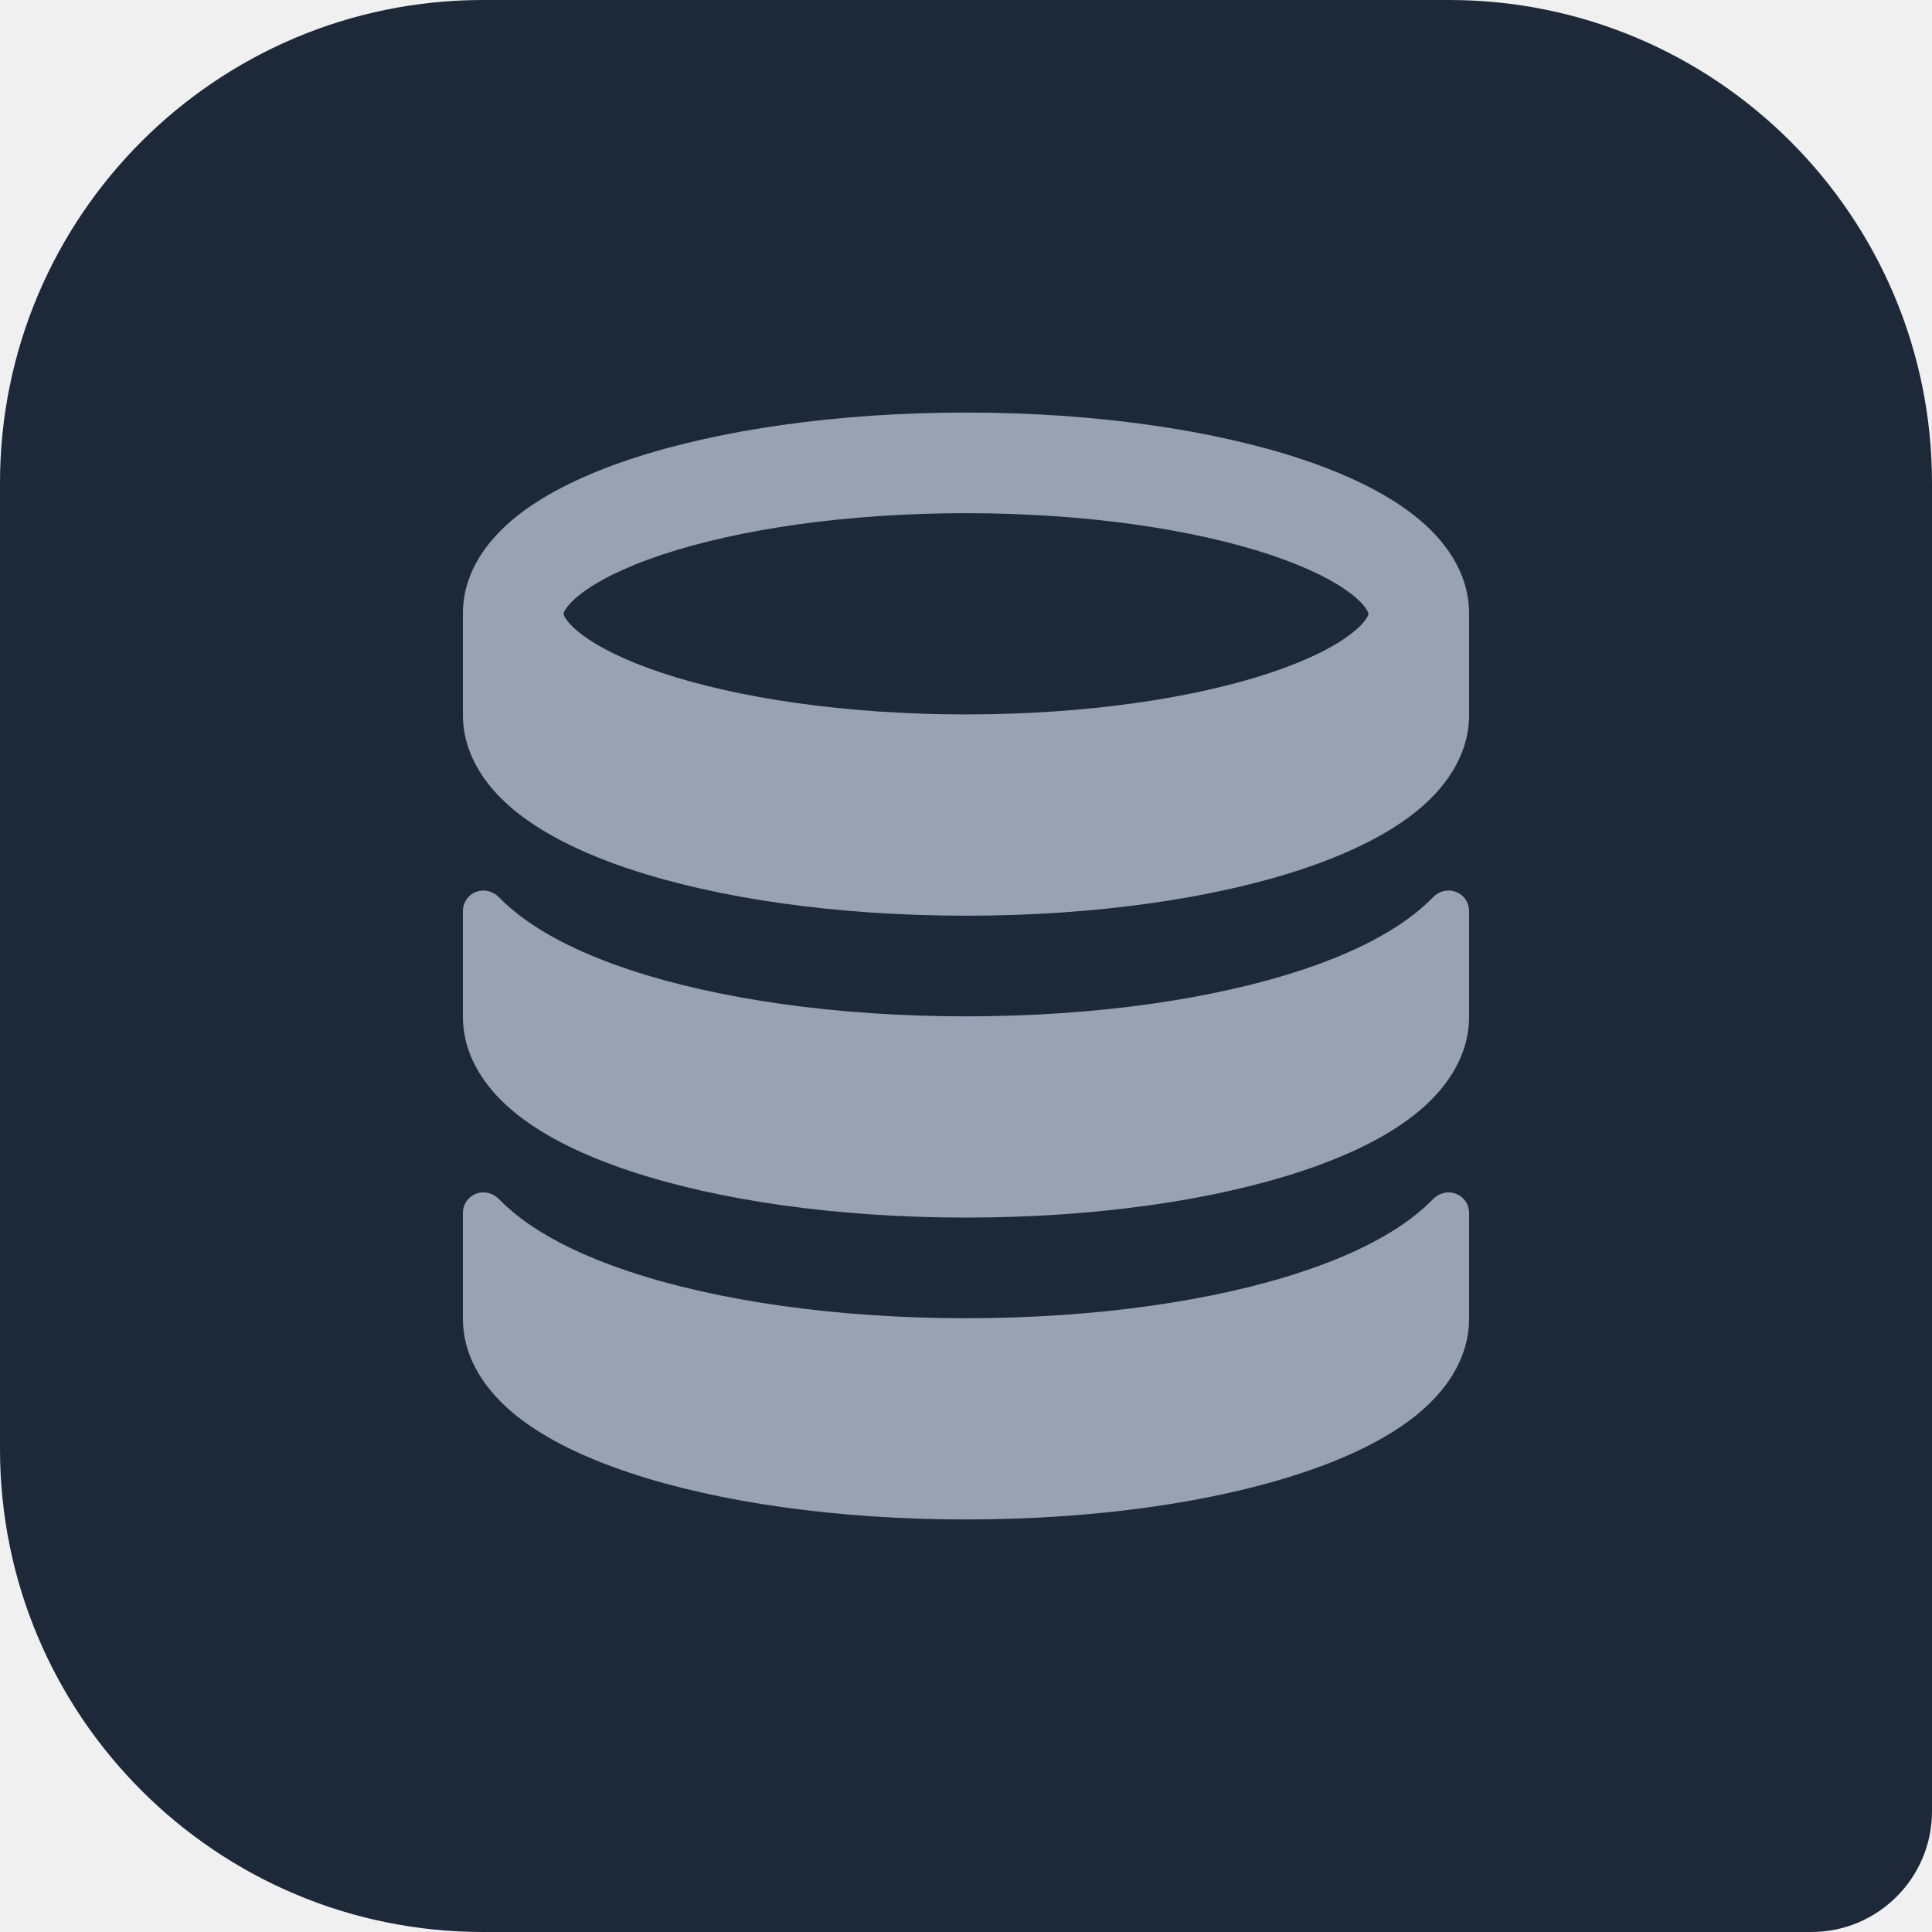
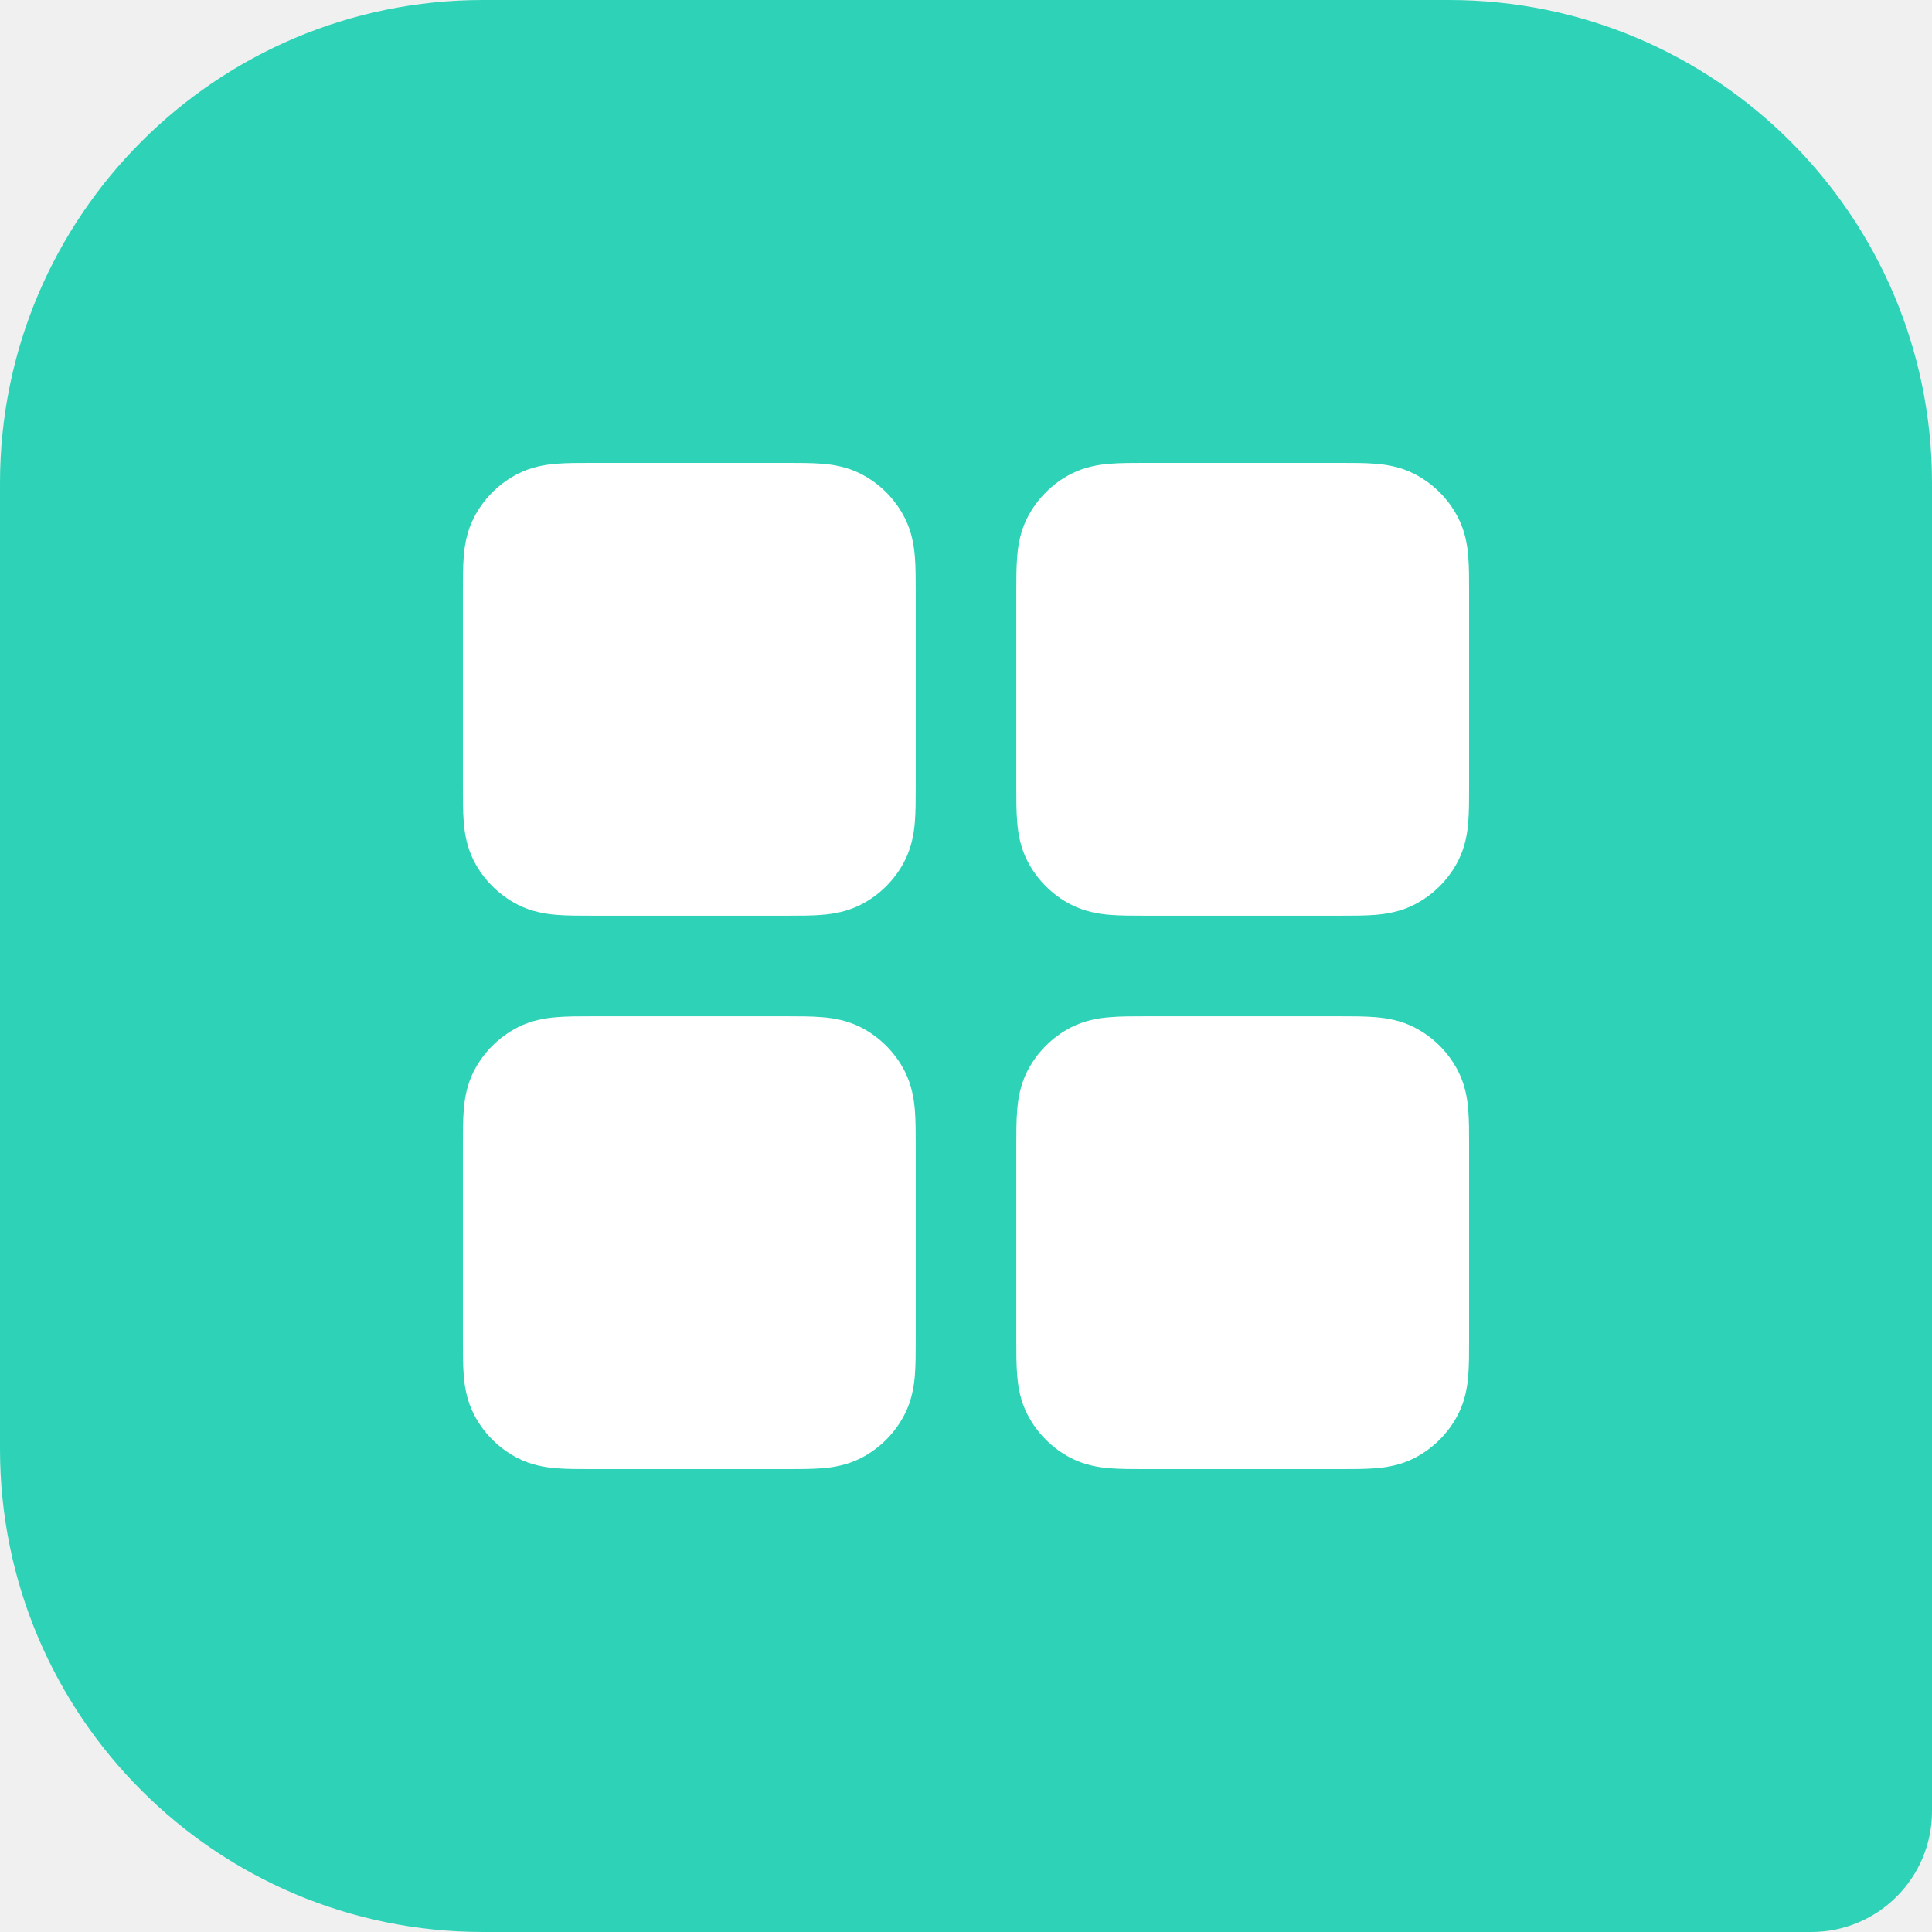
<svg xmlns="http://www.w3.org/2000/svg" width="32" height="32" viewBox="0 0 32 32" fill="none">
-   <path d="M0 8C0 3.582 3.582 0 8 0H24C28.418 0 32 3.582 32 8V30C32 31.105 31.105 32 30 32H8C3.582 32 0 28.418 0 24V8Z" fill="#1D2939" />
-   <path fill-rule="evenodd" clip-rule="evenodd" d="M24.333 11.833V10.167C24.333 9.457 23.901 8.913 23.426 8.539C22.942 8.158 22.294 7.851 21.567 7.608C20.104 7.121 18.136 6.833 16 6.833C13.864 6.833 11.896 7.121 10.433 7.608C9.706 7.851 9.057 8.158 8.574 8.539C8.099 8.913 7.667 9.457 7.667 10.167V11.833C7.667 12.541 8.094 13.085 8.568 13.461C9.051 13.843 9.698 14.15 10.424 14.393C11.884 14.88 13.853 15.167 16 15.167C18.147 15.167 20.116 14.88 21.576 14.393C22.302 14.15 22.949 13.843 23.432 13.461C23.906 13.085 24.333 12.541 24.333 11.833ZM9.333 10.167C9.333 10.167 9.333 10.171 9.336 10.179C9.339 10.189 9.346 10.207 9.363 10.235C9.398 10.292 9.47 10.379 9.605 10.485C9.88 10.702 10.33 10.934 10.96 11.144C12.212 11.561 13.994 11.833 16 11.833C18.006 11.833 19.788 11.561 21.04 11.144C21.67 10.934 22.12 10.702 22.395 10.485C22.53 10.379 22.602 10.292 22.637 10.235C22.654 10.207 22.661 10.189 22.664 10.179C22.667 10.171 22.667 10.167 22.667 10.167C22.667 10.167 22.667 10.163 22.664 10.154C22.661 10.145 22.654 10.126 22.637 10.099C22.602 10.041 22.53 9.955 22.395 9.848C22.12 9.631 21.67 9.399 21.04 9.189C19.788 8.772 18.006 8.5 16 8.5C13.994 8.5 12.212 8.772 10.96 9.189C10.33 9.399 9.88 9.631 9.605 9.848C9.47 9.955 9.398 10.041 9.363 10.099C9.346 10.126 9.339 10.145 9.336 10.154C9.333 10.162 9.333 10.167 9.333 10.167Z" fill="#98A2B3" />
-   <path d="M23.993 14.75C23.895 14.75 23.802 14.793 23.733 14.864C23.64 14.959 23.54 15.047 23.439 15.128C22.956 15.51 22.309 15.817 21.582 16.059C20.12 16.547 18.149 16.834 16 16.834C13.851 16.834 11.88 16.547 10.418 16.059C9.691 15.817 9.044 15.51 8.561 15.128C8.46 15.047 8.36 14.959 8.267 14.864C8.198 14.793 8.105 14.75 8.007 14.75C7.819 14.75 7.667 14.902 7.667 15.09V16.833C7.667 17.541 8.094 18.085 8.568 18.461C9.051 18.843 9.698 19.15 10.424 19.392C11.884 19.88 13.853 20.167 16 20.167C18.147 20.167 20.116 19.88 21.576 19.392C22.302 19.15 22.949 18.843 23.432 18.461C23.906 18.085 24.333 17.541 24.333 16.833V15.09C24.333 14.902 24.181 14.75 23.993 14.75Z" fill="#98A2B3" />
-   <path d="M23.993 19.75C23.895 19.75 23.802 19.793 23.733 19.864C23.64 19.959 23.54 20.047 23.439 20.128C22.956 20.51 22.309 20.817 21.582 21.059C20.12 21.547 18.149 21.834 16 21.834C13.851 21.834 11.88 21.547 10.418 21.059C9.691 20.817 9.044 20.51 8.561 20.128C8.46 20.047 8.36 19.959 8.267 19.864C8.198 19.793 8.105 19.75 8.007 19.75C7.819 19.75 7.667 19.902 7.667 20.09V21.833C7.667 22.541 8.094 23.085 8.568 23.461C9.051 23.843 9.698 24.15 10.424 24.392C11.884 24.88 13.853 25.167 16 25.167C18.147 25.167 20.116 24.88 21.576 24.392C22.302 24.15 22.949 23.843 23.432 23.461C23.906 23.085 24.333 22.541 24.333 21.833V20.09C24.333 19.902 24.181 19.75 23.993 19.75Z" fill="#98A2B3" />
+   <path d="M0 8C0 3.582 3.582 0 8 0H24C28.418 0 32 3.582 32 8V30C32 31.105 31.105 32 30 32H8C3.582 32 0 28.418 0 24V8Z" fill="#2ED3B7" />
+   <path fill-rule="evenodd" clip-rule="evenodd" d="M9.807 7.667C10.88 7.667 11.955 7.667 13.027 7.667C13.237 7.667 13.442 7.667 13.615 7.681C13.806 7.696 14.03 7.733 14.257 7.848C14.57 8.008 14.825 8.263 14.985 8.577C15.1 8.803 15.137 9.028 15.153 9.218C15.167 9.392 15.167 9.596 15.167 9.807V13.027C15.167 13.237 15.167 13.442 15.153 13.615C15.137 13.806 15.1 14.03 14.985 14.257C14.825 14.57 14.57 14.825 14.257 14.985C14.03 15.1 13.806 15.137 13.615 15.153C13.442 15.167 13.237 15.167 13.027 15.167H9.807C9.596 15.167 9.392 15.167 9.218 15.153C9.028 15.137 8.803 15.1 8.577 14.985C8.263 14.825 8.008 14.57 7.848 14.257C7.733 14.03 7.696 13.806 7.681 13.615C7.667 13.442 7.667 13.237 7.667 13.027C7.667 13.018 7.667 13.009 7.667 13V9.833C7.667 9.824 7.667 9.816 7.667 9.807C7.667 9.596 7.667 9.392 7.681 9.218C7.696 9.028 7.733 8.803 7.848 8.577C8.008 8.263 8.263 8.008 8.577 7.848C8.803 7.733 9.028 7.696 9.218 7.681C9.392 7.667 9.596 7.667 9.807 7.667Z" fill="white" />
+   <path fill-rule="evenodd" clip-rule="evenodd" d="M9.807 16.833C10.88 16.834 11.955 16.834 13.027 16.833C13.237 16.833 13.442 16.833 13.615 16.848C13.806 16.863 14.03 16.9 14.257 17.015C14.57 17.175 14.825 17.43 14.985 17.743C15.1 17.97 15.137 18.194 15.153 18.385C15.167 18.558 15.167 18.763 15.167 18.973V22.193C15.167 22.404 15.167 22.608 15.153 22.782C15.137 22.972 15.1 23.197 14.985 23.423C14.825 23.737 14.57 23.992 14.257 24.152C14.03 24.267 13.806 24.304 13.615 24.319C13.442 24.333 13.237 24.333 13.027 24.333H9.807C9.596 24.333 9.392 24.333 9.218 24.319C9.028 24.304 8.803 24.267 8.577 24.152C8.263 23.992 8.008 23.737 7.848 23.423C7.733 23.197 7.696 22.972 7.681 22.782C7.667 22.608 7.667 22.404 7.667 22.193C7.667 22.184 7.667 22.175 7.667 22.167V19C7.667 18.991 7.667 18.982 7.667 18.973C7.667 18.763 7.667 18.558 7.681 18.385C7.696 18.194 7.733 17.97 7.848 17.743C8.008 17.43 8.263 17.175 8.577 17.015C8.803 16.9 9.028 16.863 9.218 16.848C9.392 16.833 9.596 16.833 9.807 16.833Z" fill="white" />
+   <path fill-rule="evenodd" clip-rule="evenodd" d="M18.973 7.667C20.047 7.667 21.122 7.667 22.193 7.667C22.404 7.667 22.608 7.667 22.782 7.681C22.972 7.696 23.197 7.733 23.423 7.848C23.737 8.008 23.992 8.263 24.152 8.577C24.267 8.803 24.304 9.028 24.319 9.218C24.333 9.392 24.333 9.596 24.333 9.807V13.027C24.333 13.237 24.333 13.442 24.319 13.615C24.304 13.806 24.267 14.03 24.152 14.257C23.992 14.57 23.737 14.825 23.423 14.985C23.197 15.1 22.972 15.137 22.782 15.153C22.608 15.167 22.404 15.167 22.193 15.167H18.973C18.763 15.167 18.558 15.167 18.385 15.153C18.194 15.137 17.97 15.1 17.743 14.985C17.43 14.825 17.175 14.57 17.015 14.257C16.9 14.03 16.863 13.806 16.848 13.615C16.833 13.442 16.833 13.237 16.833 13.027C16.833 13.018 16.833 13.009 16.833 13V9.833C16.833 9.824 16.833 9.816 16.833 9.807C16.833 9.596 16.833 9.392 16.848 9.218C16.863 9.028 16.9 8.803 17.015 8.577C17.175 8.263 17.43 8.008 17.743 7.848C17.97 7.733 18.194 7.696 18.385 7.681C18.558 7.667 18.763 7.667 18.973 7.667Z" fill="white" />
+   <path fill-rule="evenodd" clip-rule="evenodd" d="M18.973 16.833C20.047 16.834 21.122 16.834 22.193 16.833C22.404 16.833 22.608 16.833 22.782 16.848C22.972 16.863 23.197 16.9 23.423 17.015C23.737 17.175 23.992 17.43 24.152 17.743C24.267 17.97 24.304 18.194 24.319 18.385C24.333 18.558 24.333 18.763 24.333 18.973V22.193C24.333 22.404 24.333 22.608 24.319 22.782C24.304 22.972 24.267 23.197 24.152 23.423C23.992 23.737 23.737 23.992 23.423 24.152C23.197 24.267 22.972 24.304 22.782 24.319C22.608 24.333 22.404 24.333 22.193 24.333H18.973C18.763 24.333 18.558 24.333 18.385 24.319C18.194 24.304 17.97 24.267 17.743 24.152C17.43 23.992 17.175 23.737 17.015 23.423C16.9 23.197 16.863 22.972 16.848 22.782C16.833 22.608 16.833 22.404 16.833 22.193C16.833 22.184 16.833 22.175 16.833 22.167V19C16.833 18.991 16.833 18.982 16.833 18.973C16.833 18.763 16.833 18.558 16.848 18.385C16.863 18.194 16.9 17.97 17.015 17.743C17.175 17.43 17.43 17.175 17.743 17.015C17.97 16.9 18.194 16.863 18.385 16.848C18.558 16.833 18.763 16.833 18.973 16.833Z" fill="white" />
</svg>
